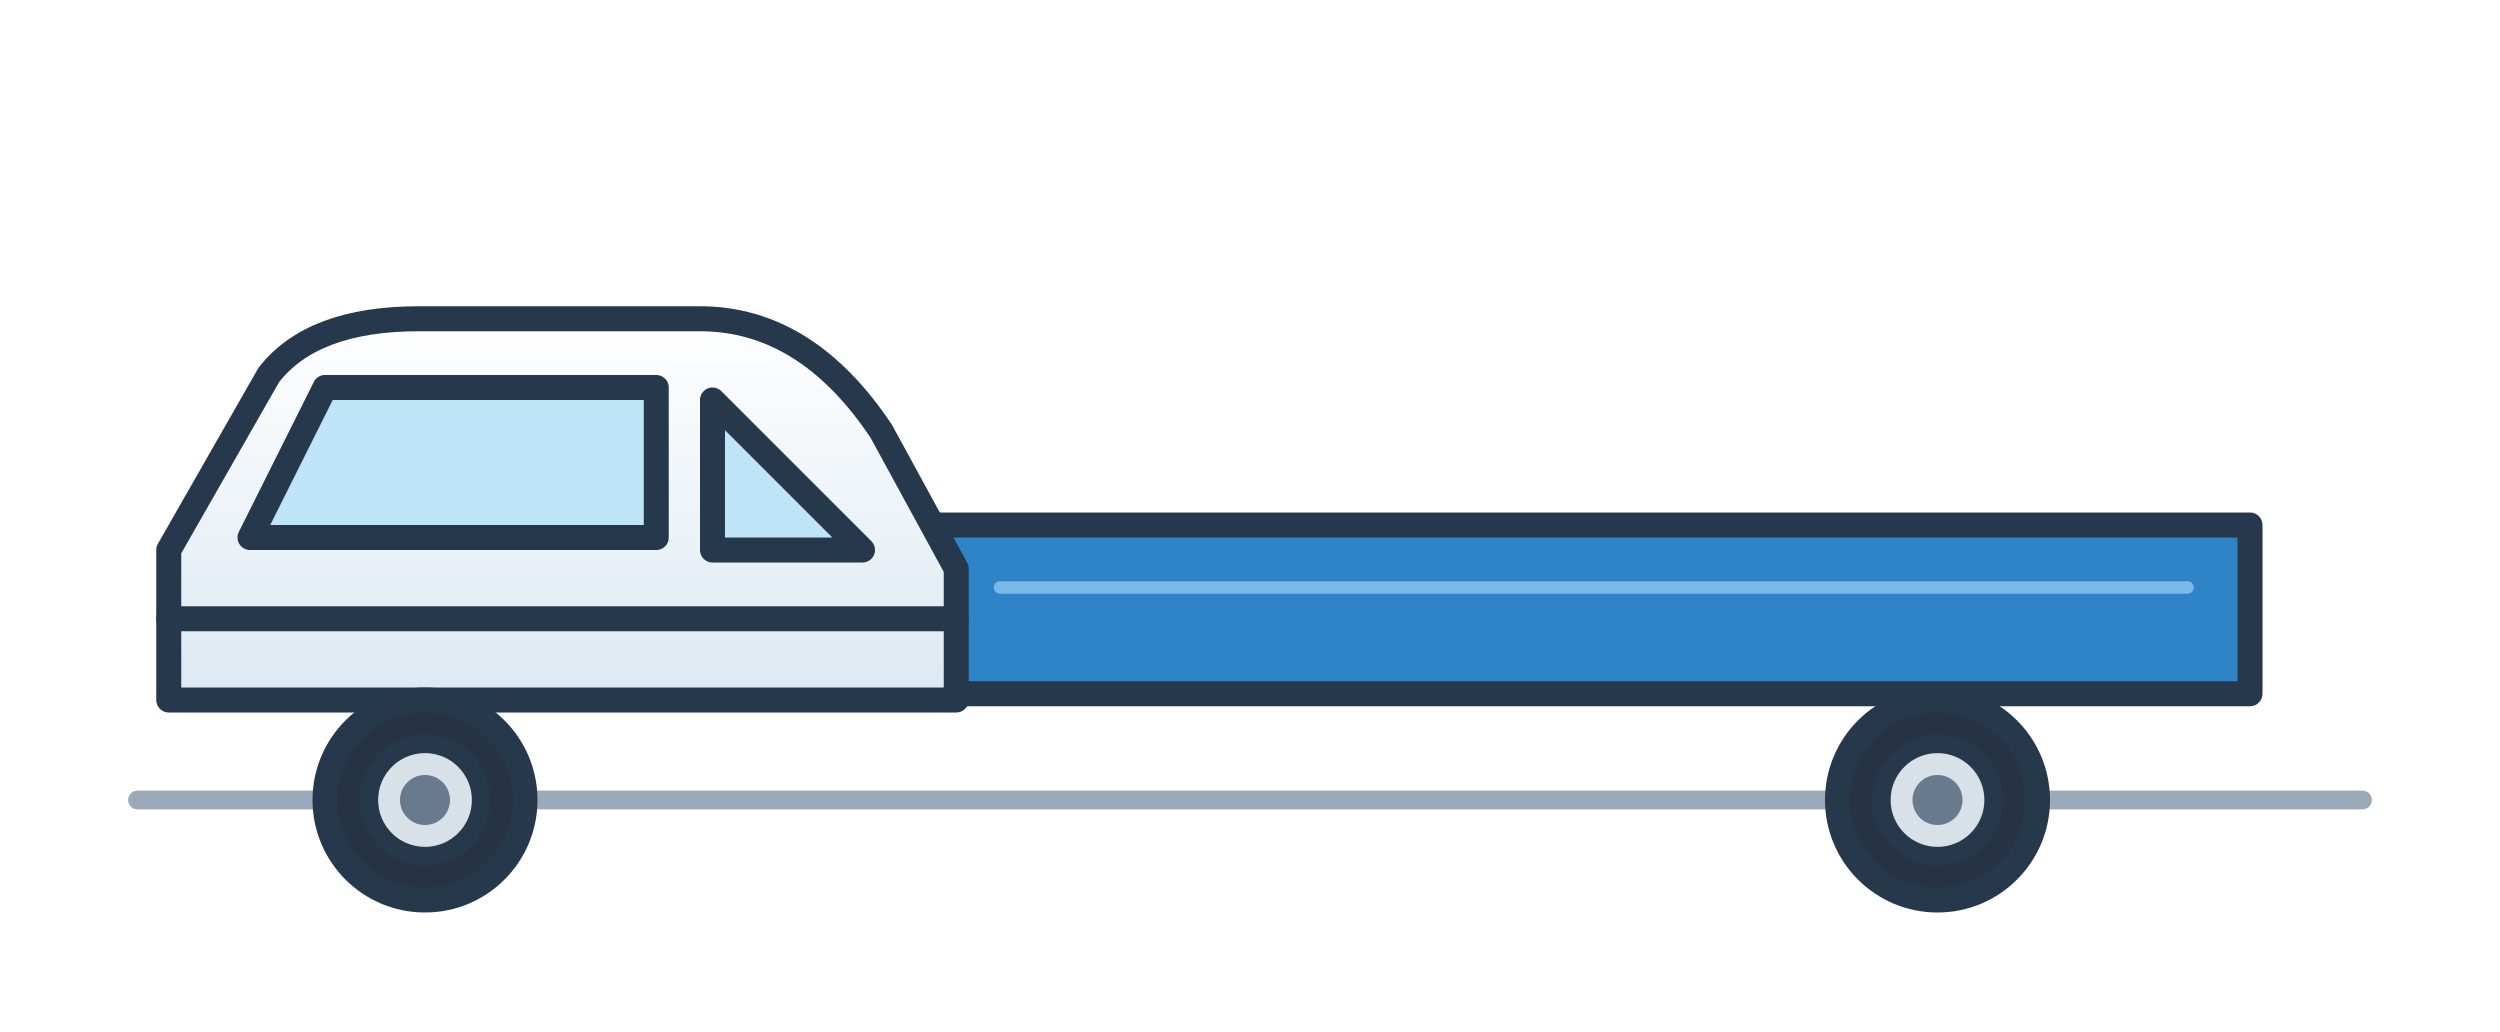
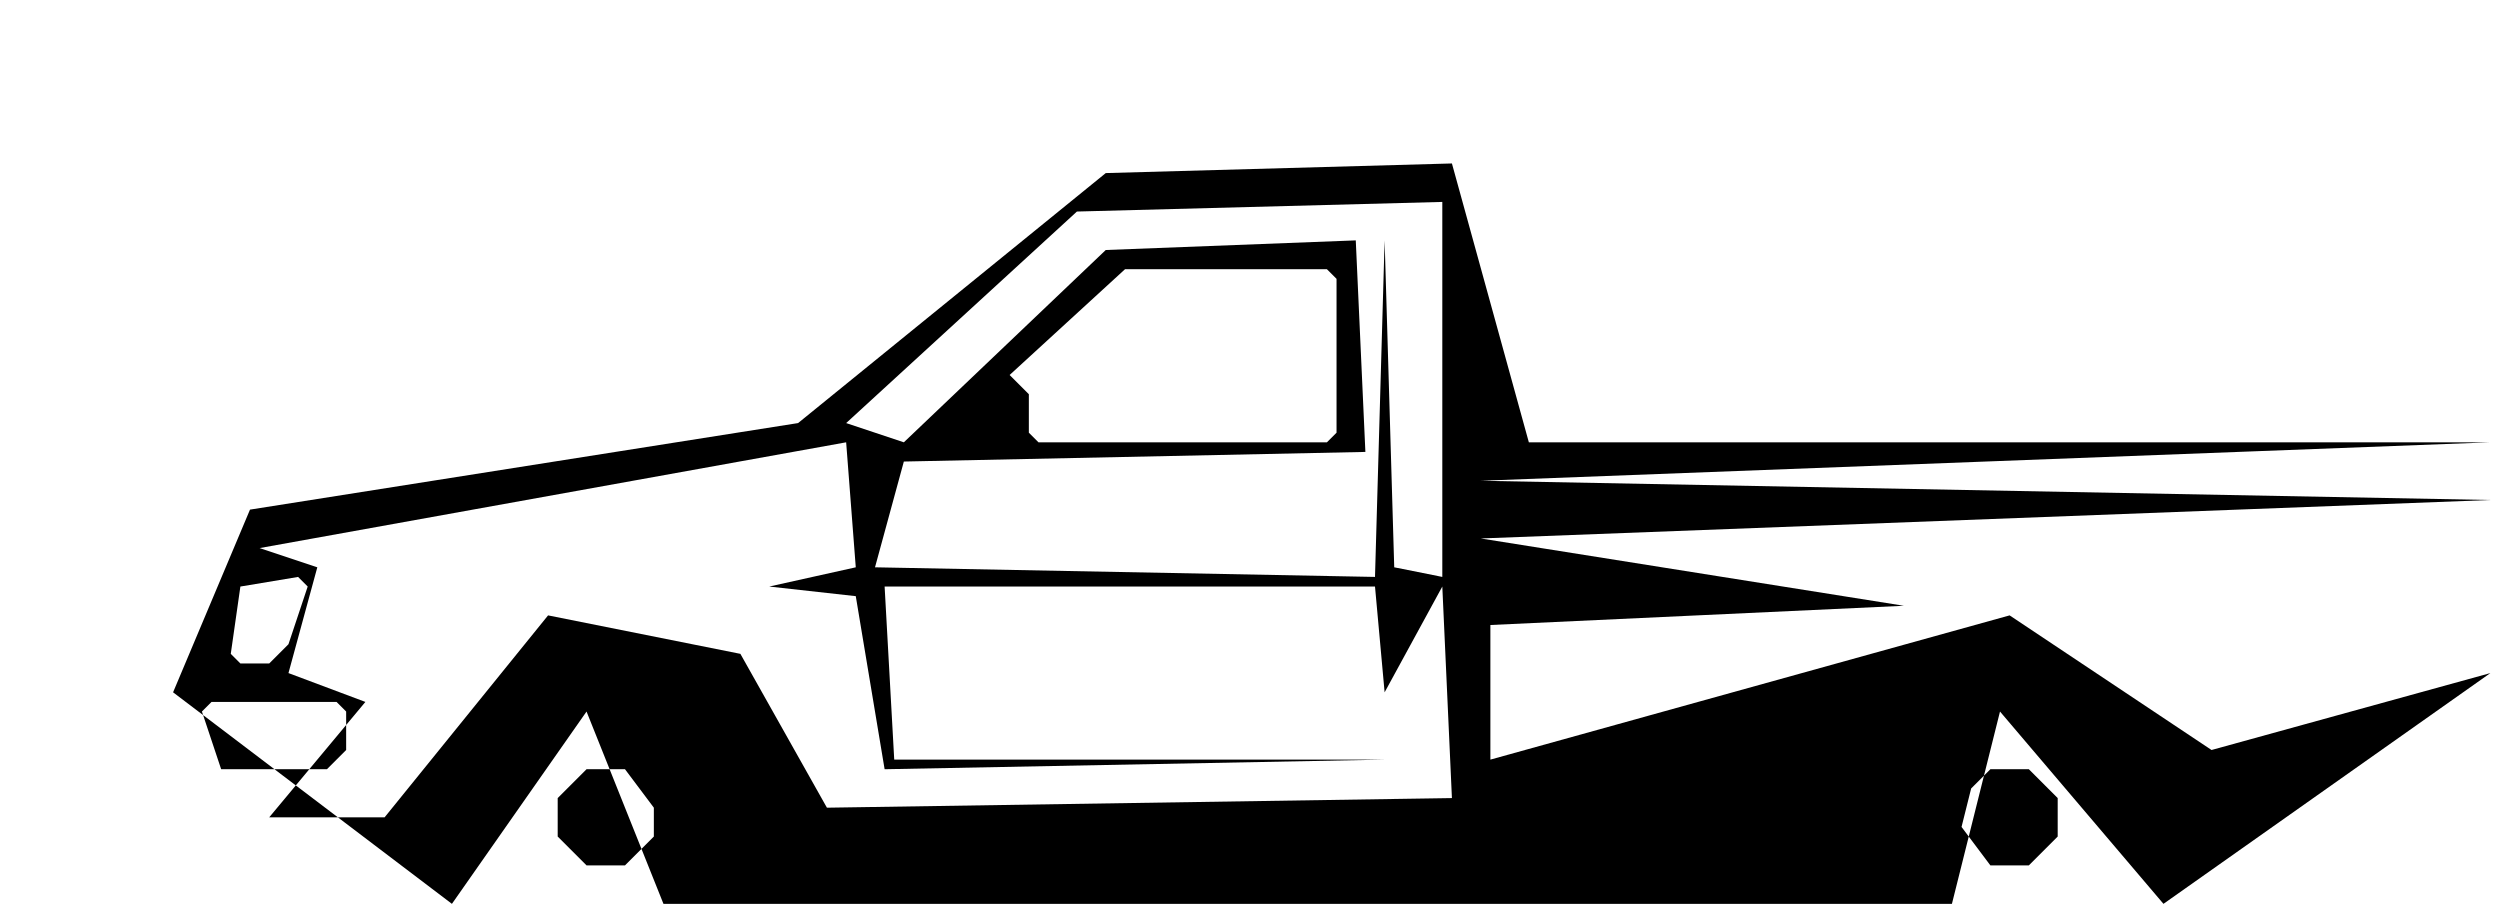
- <svg xmlns="http://www.w3.org/2000/svg" viewBox="0 0 400 165" role="img">
-   <defs>
-     <linearGradient id="paint" x1="0" y1="0" x2="0" y2="1">
-       <stop stop-color="#fff" />
-       <stop offset="1" stop-color="#dce8f2" />
-     </linearGradient>
-   </defs>
-   <g stroke="#26384b" stroke-width="4" stroke-linejoin="round" stroke-linecap="round">
-     <path d="M22 128H378" fill="none" stroke="#9aaaba" stroke-width="3" />
-     <path d="M147 84H360V111H147Z" fill="#2f83c7" />
-     <path d="M160 94H350" fill="none" stroke="#79b9e8" stroke-width="2" />
-     <path d="M27 88L43 60Q50 51 67 51H112Q129 51 141 69L153 91V112H27Z" fill="url(#paint)" />
-     <path d="M52 62H105V86H40Z" fill="#bfe4f7" />
-     <path d="M114 64L138 88H114Z" fill="#bfe4f7" />
-     <path d="M27 99H153" fill="none" />
-     <g>
-       <circle cx="68" cy="128" r="16" fill="#253344" />
-       <circle cx="68" cy="128" r="9" fill="#d9e1e8" stroke-width="3" />
-       <circle cx="68" cy="128" r="4" fill="#687b8e" stroke="none" />
-     </g>
-     <g>
-       <circle cx="310" cy="128" r="16" fill="#253344" />
-       <circle cx="310" cy="128" r="9" fill="#d9e1e8" stroke-width="3" />
-       <circle cx="310" cy="128" r="4" fill="#687b8e" stroke="none" />
-     </g>
-   </g>
+ <svg xmlns="http://www.w3.org/2000/svg" viewBox="0 0 260 95">
+   <path fill="#000" fill-rule="evenodd" d="M207 80L205 82 204 86 207 90 211 90 214 87 214 83 211 80ZM61 80L58 83 58 87 61 90 65 90 68 87 68 84 65 80ZM18 72L47 94 61 74 69 94 203 94 208 74 225 94 259 70 230 78 209 64 155 79 155 65 198 63 154 56 259 52 154 50 259 46 159 46 151 17 115 18 83 44 26 53ZM21 74L22 73 35 73 36 74 36 78 34 80 23 80ZM31 60L32 61 30 67 28 69 25 69 24 68 25 61ZM27 57L88 46 89 59 80 61 89 62 92 80 144 79 93 79 92 61 143 61 144 72 150 61 151 83 86 84 77 68 57 64 40 85 28 85 38 73 30 70 33 59ZM105 39L117 28 138 28 139 29 139 45 138 46 108 46 107 45 107 41ZM150 21L150 60 145 59 144 25 143 60 91 59 94 48 142 47 141 25 115 26 94 46 88 44 112 22Z" />
</svg>
